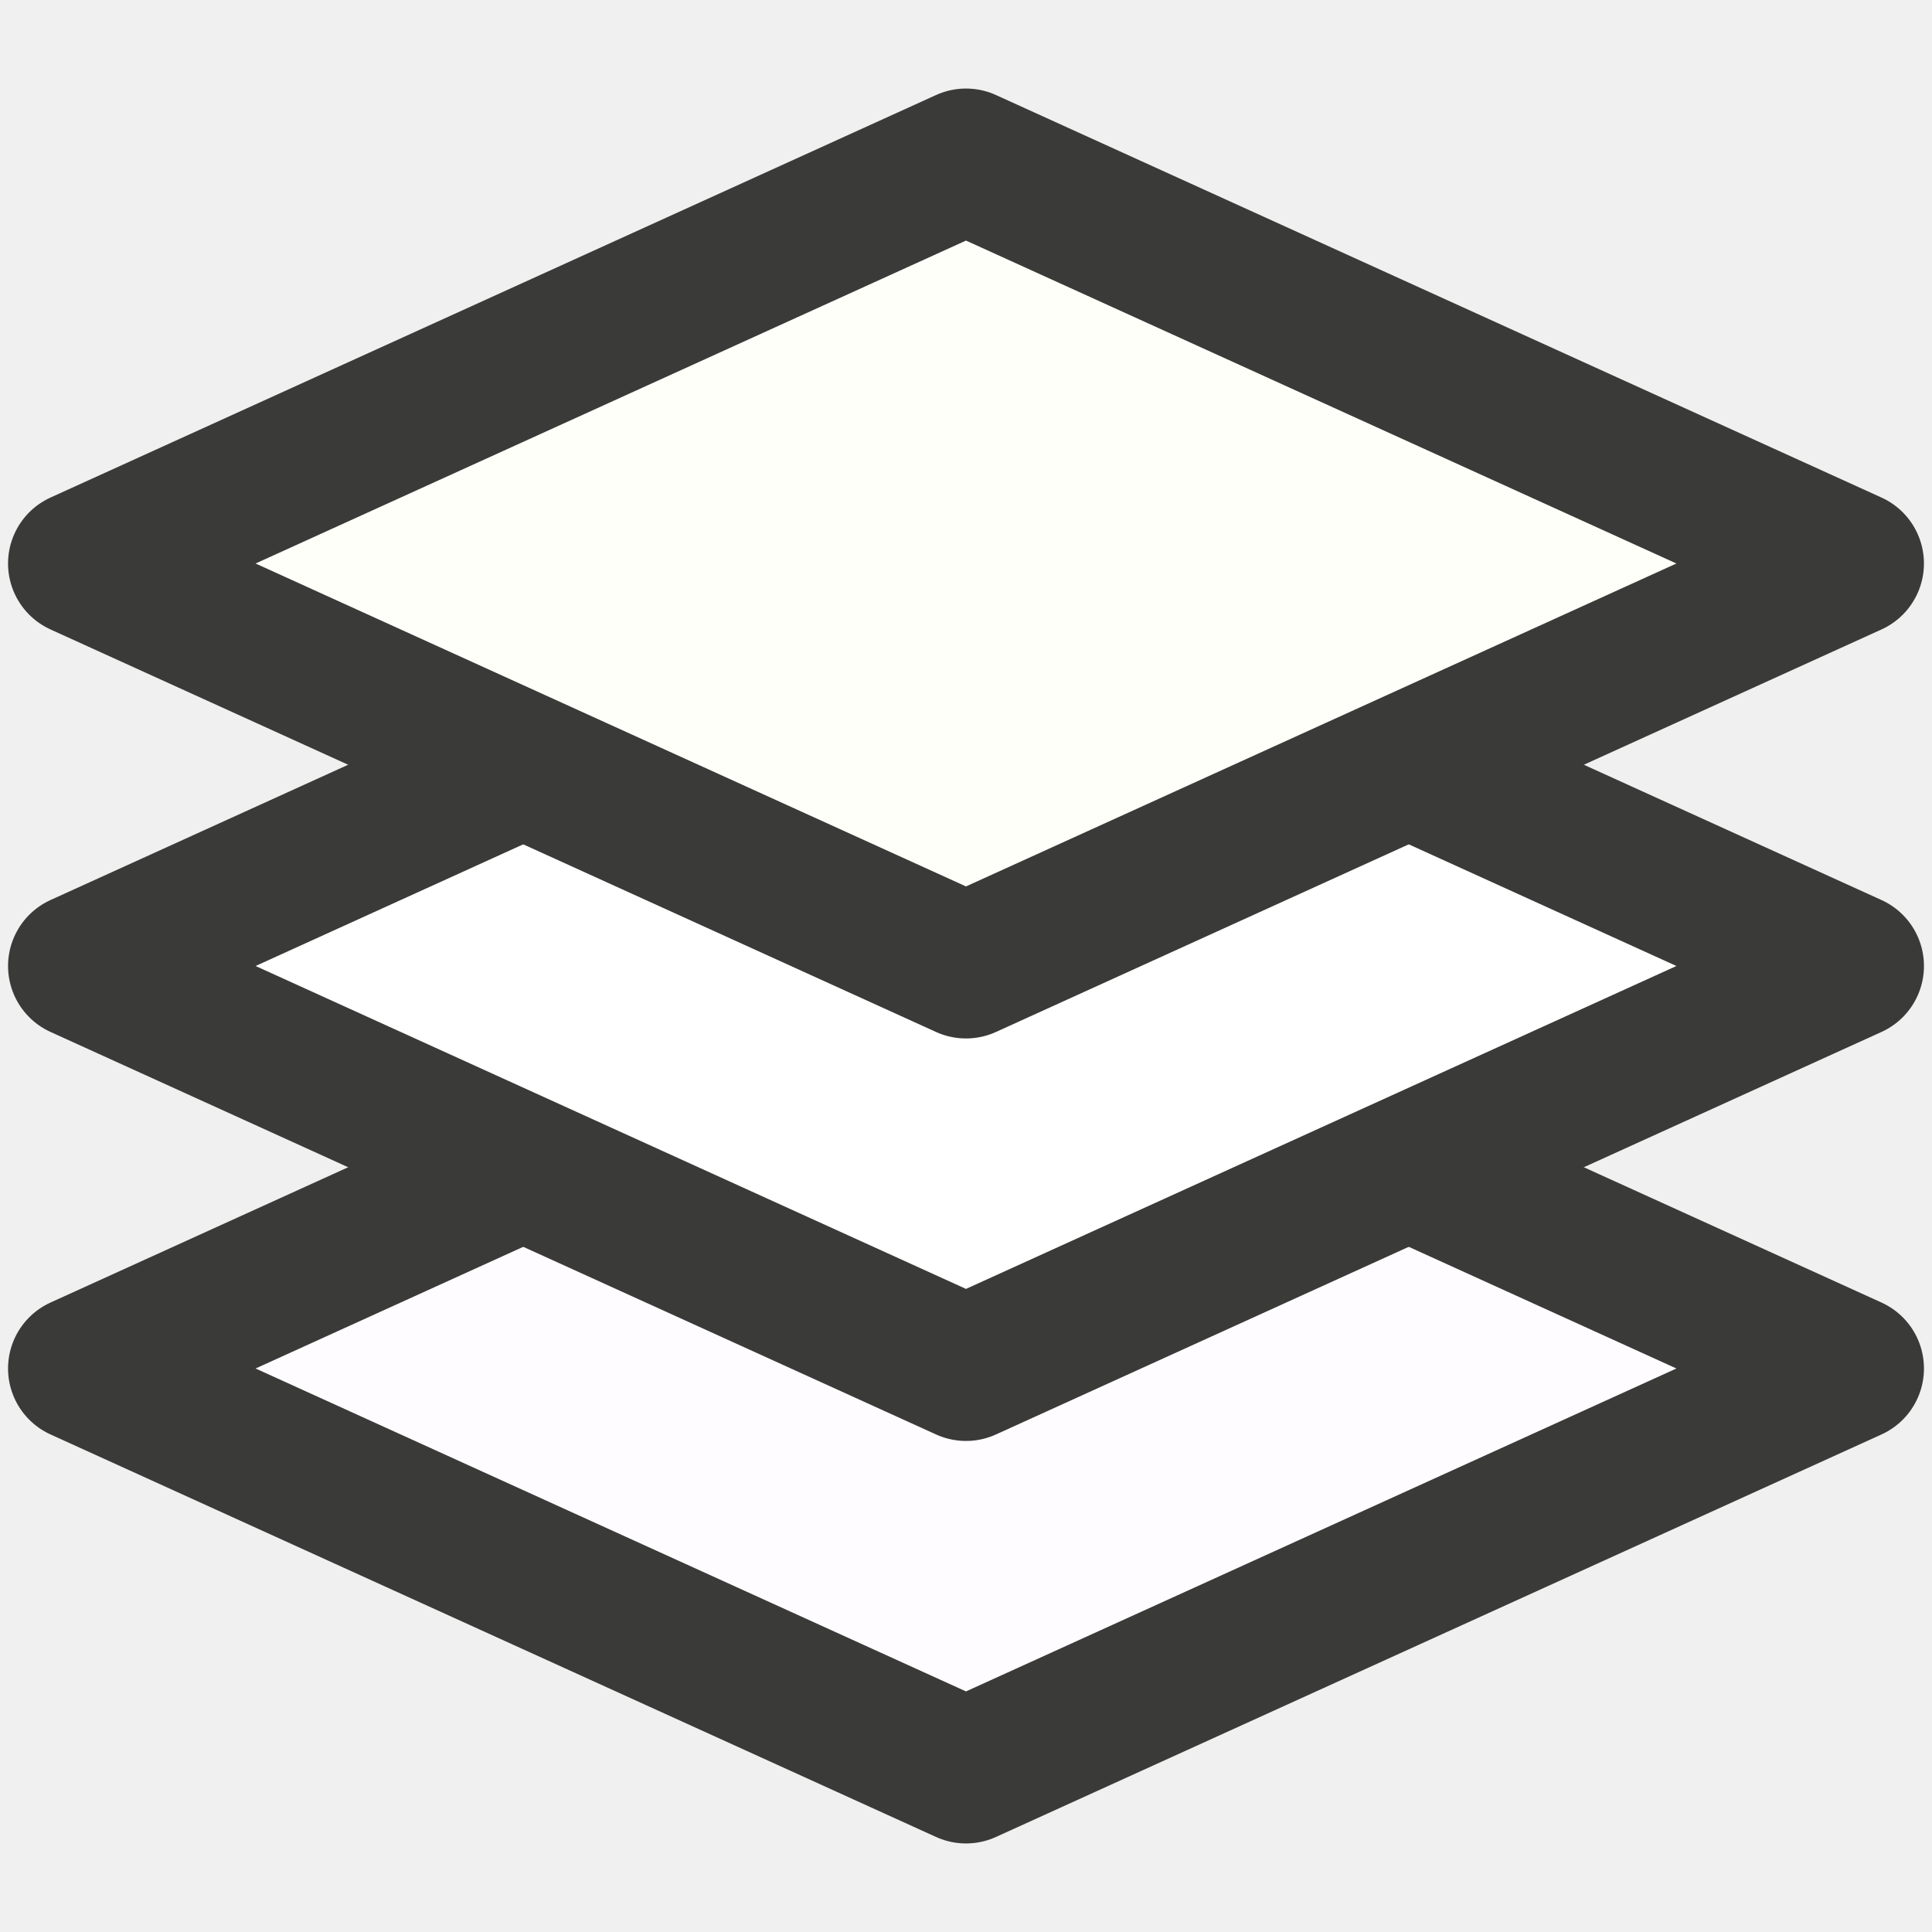
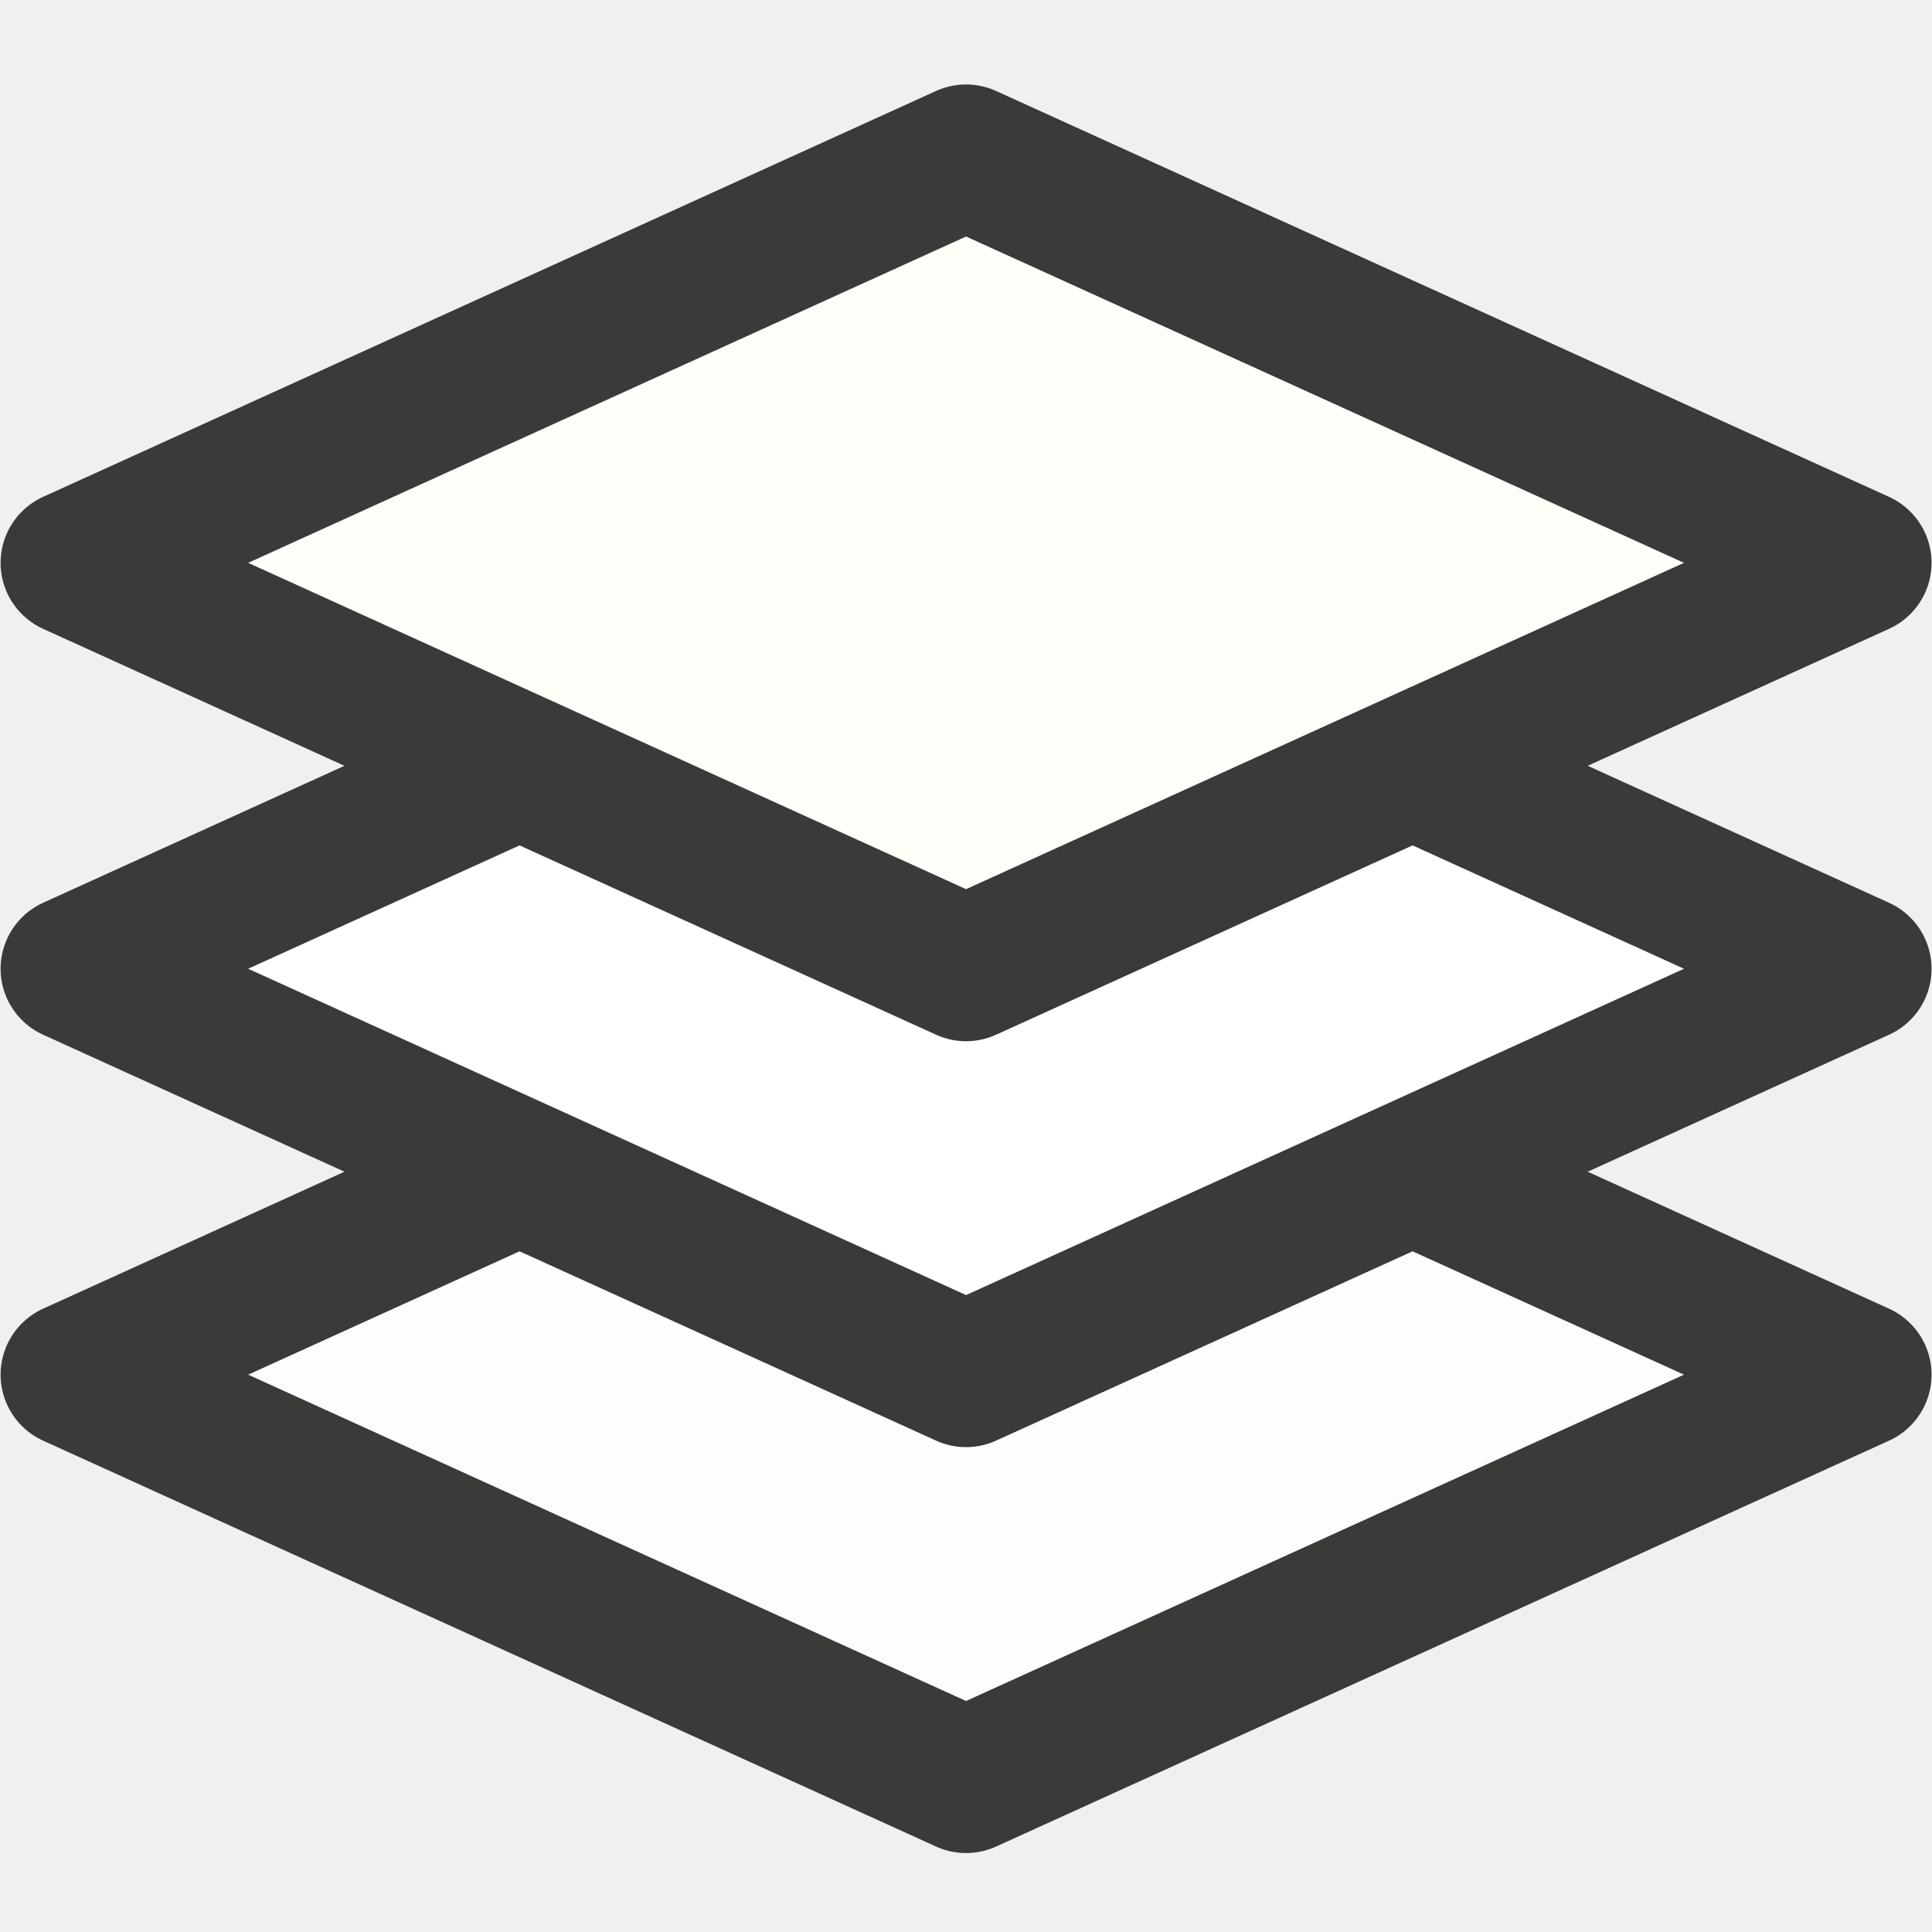
- <svg xmlns="http://www.w3.org/2000/svg" width="24" height="24" viewBox="0 0 6.35 6.35" version="1.1" id="svg8">
+ <svg xmlns="http://www.w3.org/2000/svg" id="svg8" version="1.1" viewBox="0 0 4.233 4.233" height="16" width="16">
  <defs id="defs2" />
-   <g id="layer1" transform="translate(-50.9681,-22.48622)">
-     <g id="g822" transform="matrix(0.05214755,0,0,0.05214755,48.31017,27.35447)" style="stroke-width:9.133;stroke-miterlimit:2;stroke-dasharray:none">
-       <path id="path4503-3" d="M 56.043,-7.102 111.854,18.267 167.666,-7.102 111.854,-32.471 Z" style="fill:#fffcff;fill-opacity:1;stroke:#3a3a38;stroke-width:9.133;stroke-linecap:round;stroke-linejoin:round;stroke-miterlimit:2;stroke-dasharray:none;stroke-opacity:1" />
-       <path id="path4503-3-5" d="M 56.043,-32.471 111.854,-7.102 167.666,-32.471 111.854,-57.839 Z" style="fill:#ffffff;fill-opacity:1;stroke:#3a3a38;stroke-width:9.133;stroke-linecap:round;stroke-linejoin:round;stroke-miterlimit:2;stroke-dasharray:none;stroke-opacity:1" />
-       <path id="path4503-3-6" d="m 56.043,-57.839 55.811,25.369 55.811,-25.369 -55.811,-25.369 z" style="fill:#fffff9;fill-opacity:1;stroke:#3a3a38;stroke-width:9.133;stroke-linecap:round;stroke-linejoin:round;stroke-miterlimit:2;stroke-dasharray:none;stroke-opacity:1" />
+   <g transform="translate(-50.9681,-24.60288)" id="layer1">
+     <g style="stroke-width:9.057;stroke-miterlimit:2;stroke-dasharray:none" transform="matrix(0.03505755,0,0,0.03505755,49.16343,27.86376)" id="g822">
+       <path style="fill:#fffcff;fill-opacity:1;stroke:#3a3a38;stroke-width:9.057;stroke-linecap:round;stroke-linejoin:round;stroke-miterlimit:2;stroke-dasharray:none;stroke-opacity:1" d="M 56.043,-7.102 111.854,18.267 167.666,-7.102 111.854,-32.471 Z" id="path4503-3" />
+       <path style="fill:#ffffff;fill-opacity:1;stroke:#3a3a38;stroke-width:9.057;stroke-linecap:round;stroke-linejoin:round;stroke-miterlimit:2;stroke-dasharray:none;stroke-opacity:1" d="M 56.043,-32.471 111.854,-7.102 167.666,-32.471 111.854,-57.839 Z" id="path4503-3-5" />
+       <path style="fill:#fffff9;fill-opacity:1;stroke:#3a3a38;stroke-width:9.057;stroke-linecap:round;stroke-linejoin:round;stroke-miterlimit:2;stroke-dasharray:none;stroke-opacity:1" d="m 56.043,-57.839 55.811,25.369 55.811,-25.369 -55.811,-25.369 z" id="path4503-3-6" />
    </g>
  </g>
</svg>
